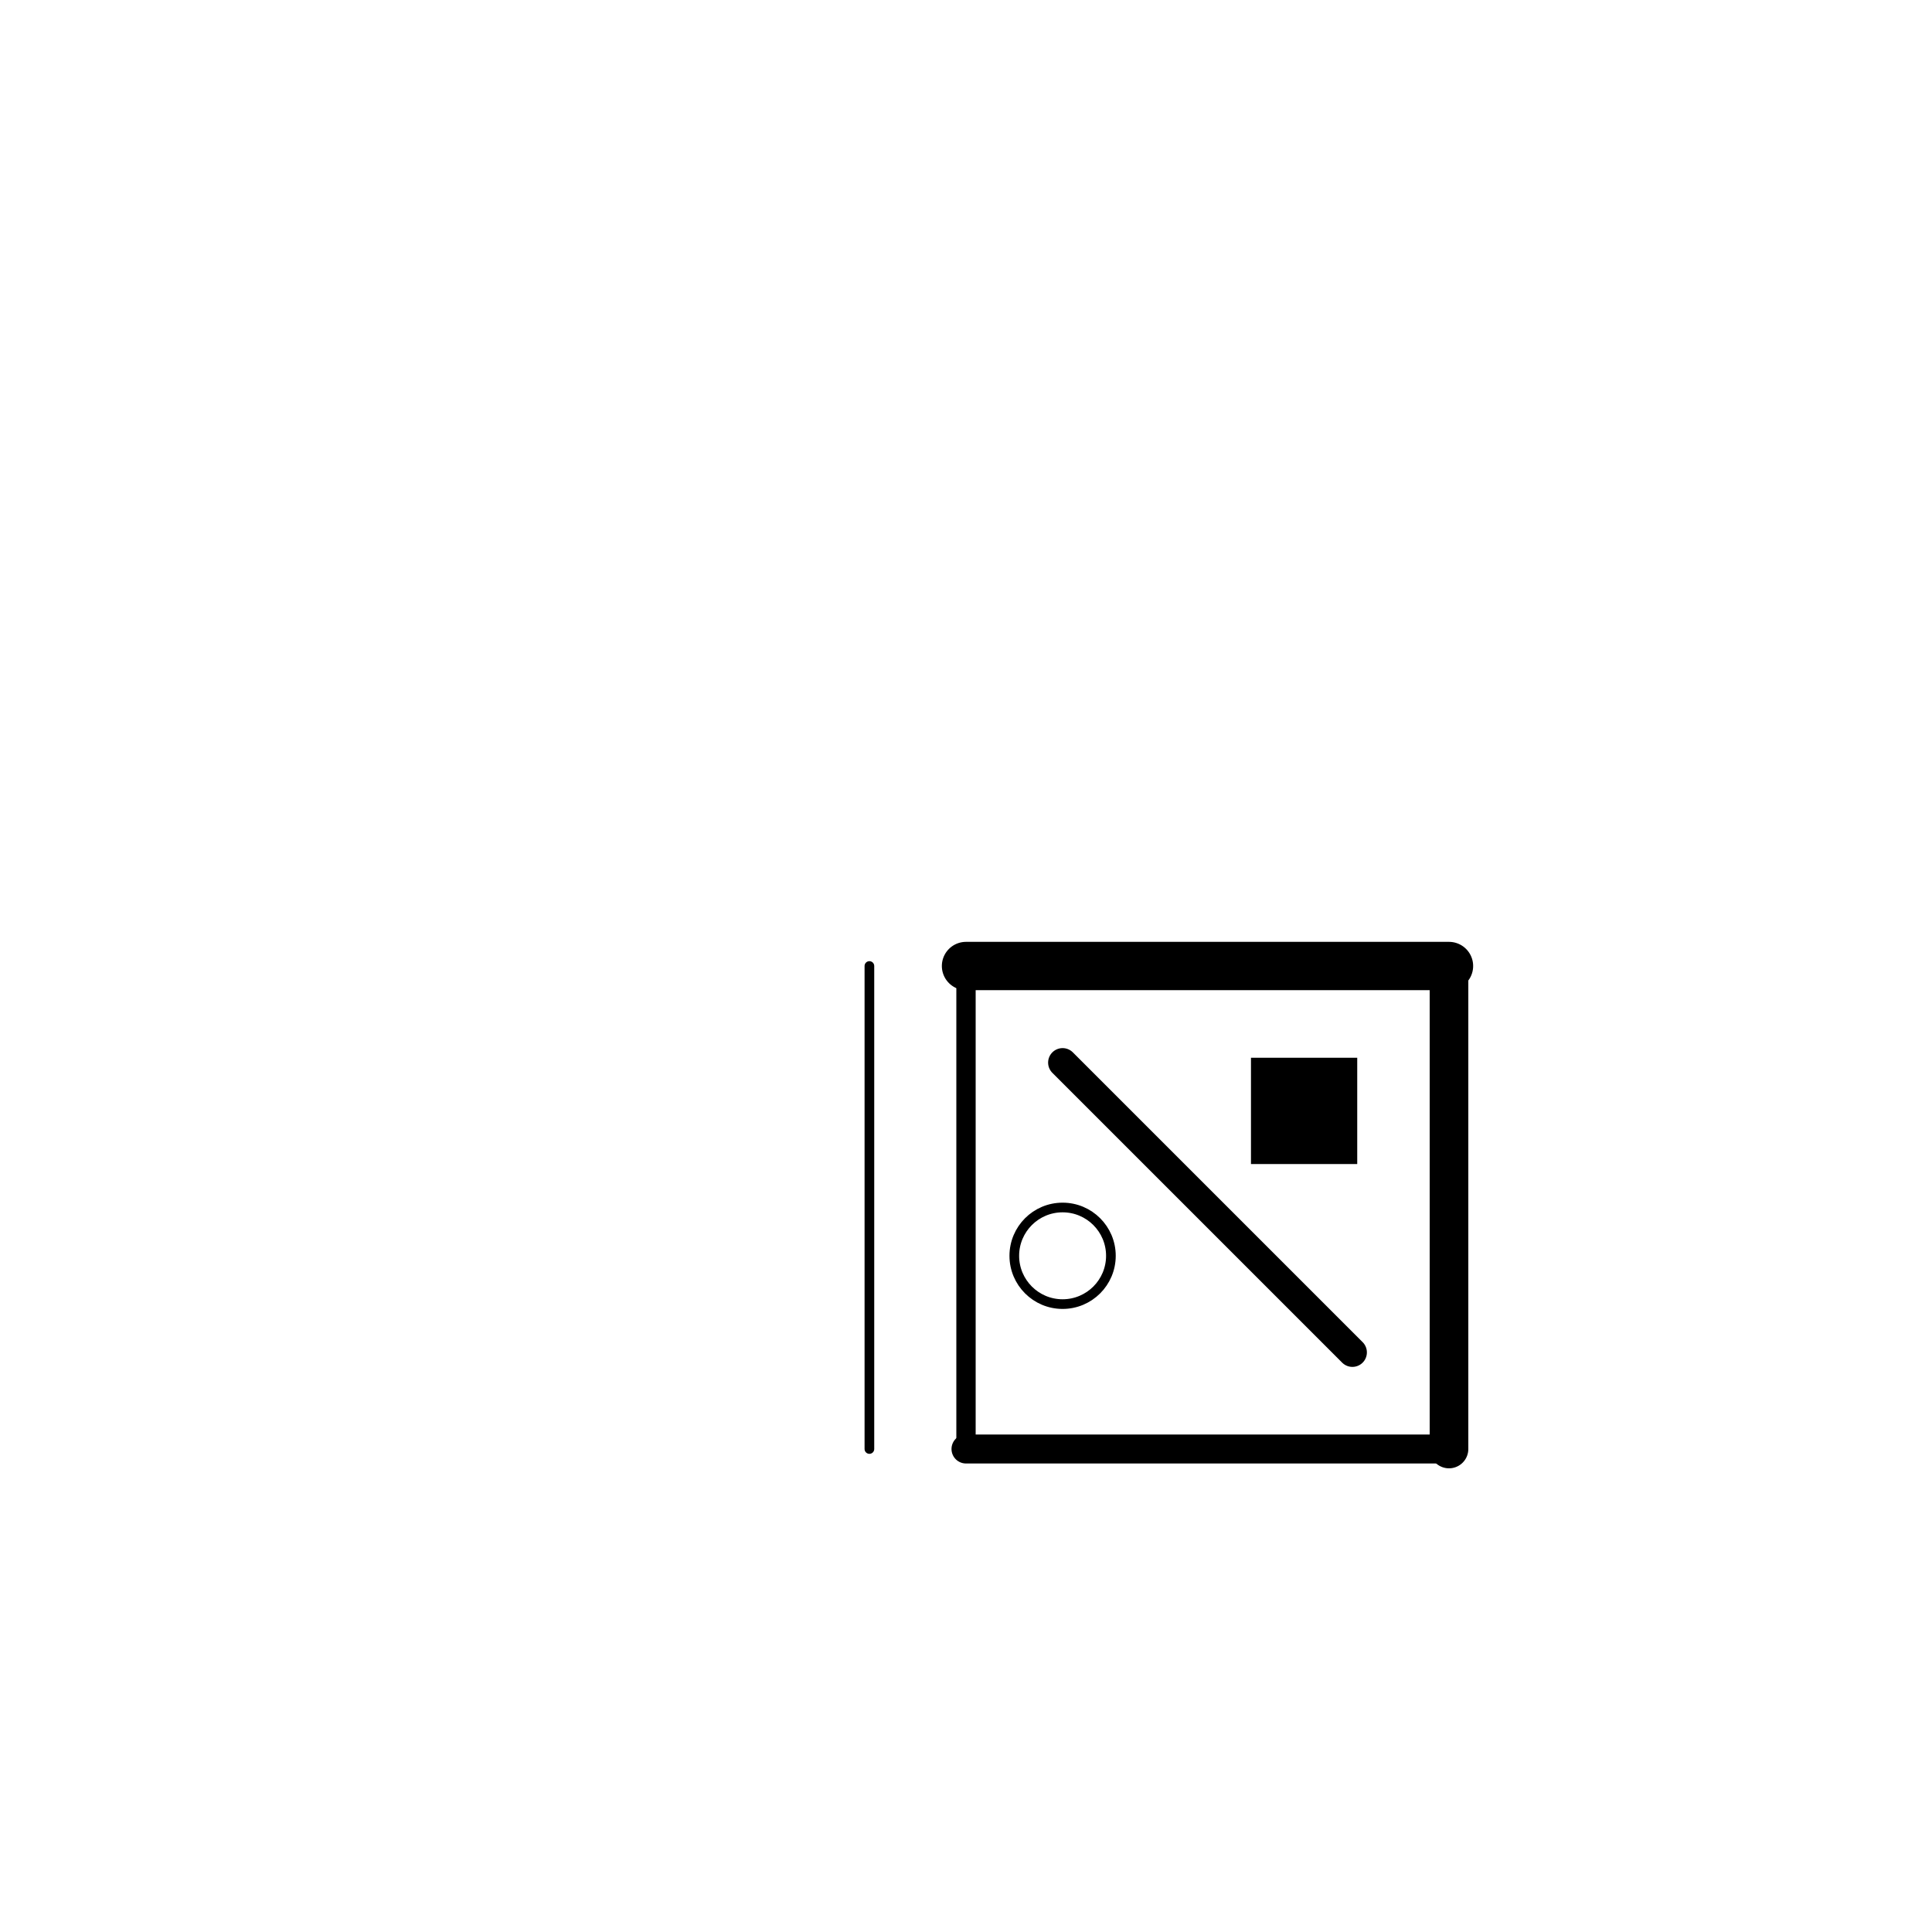
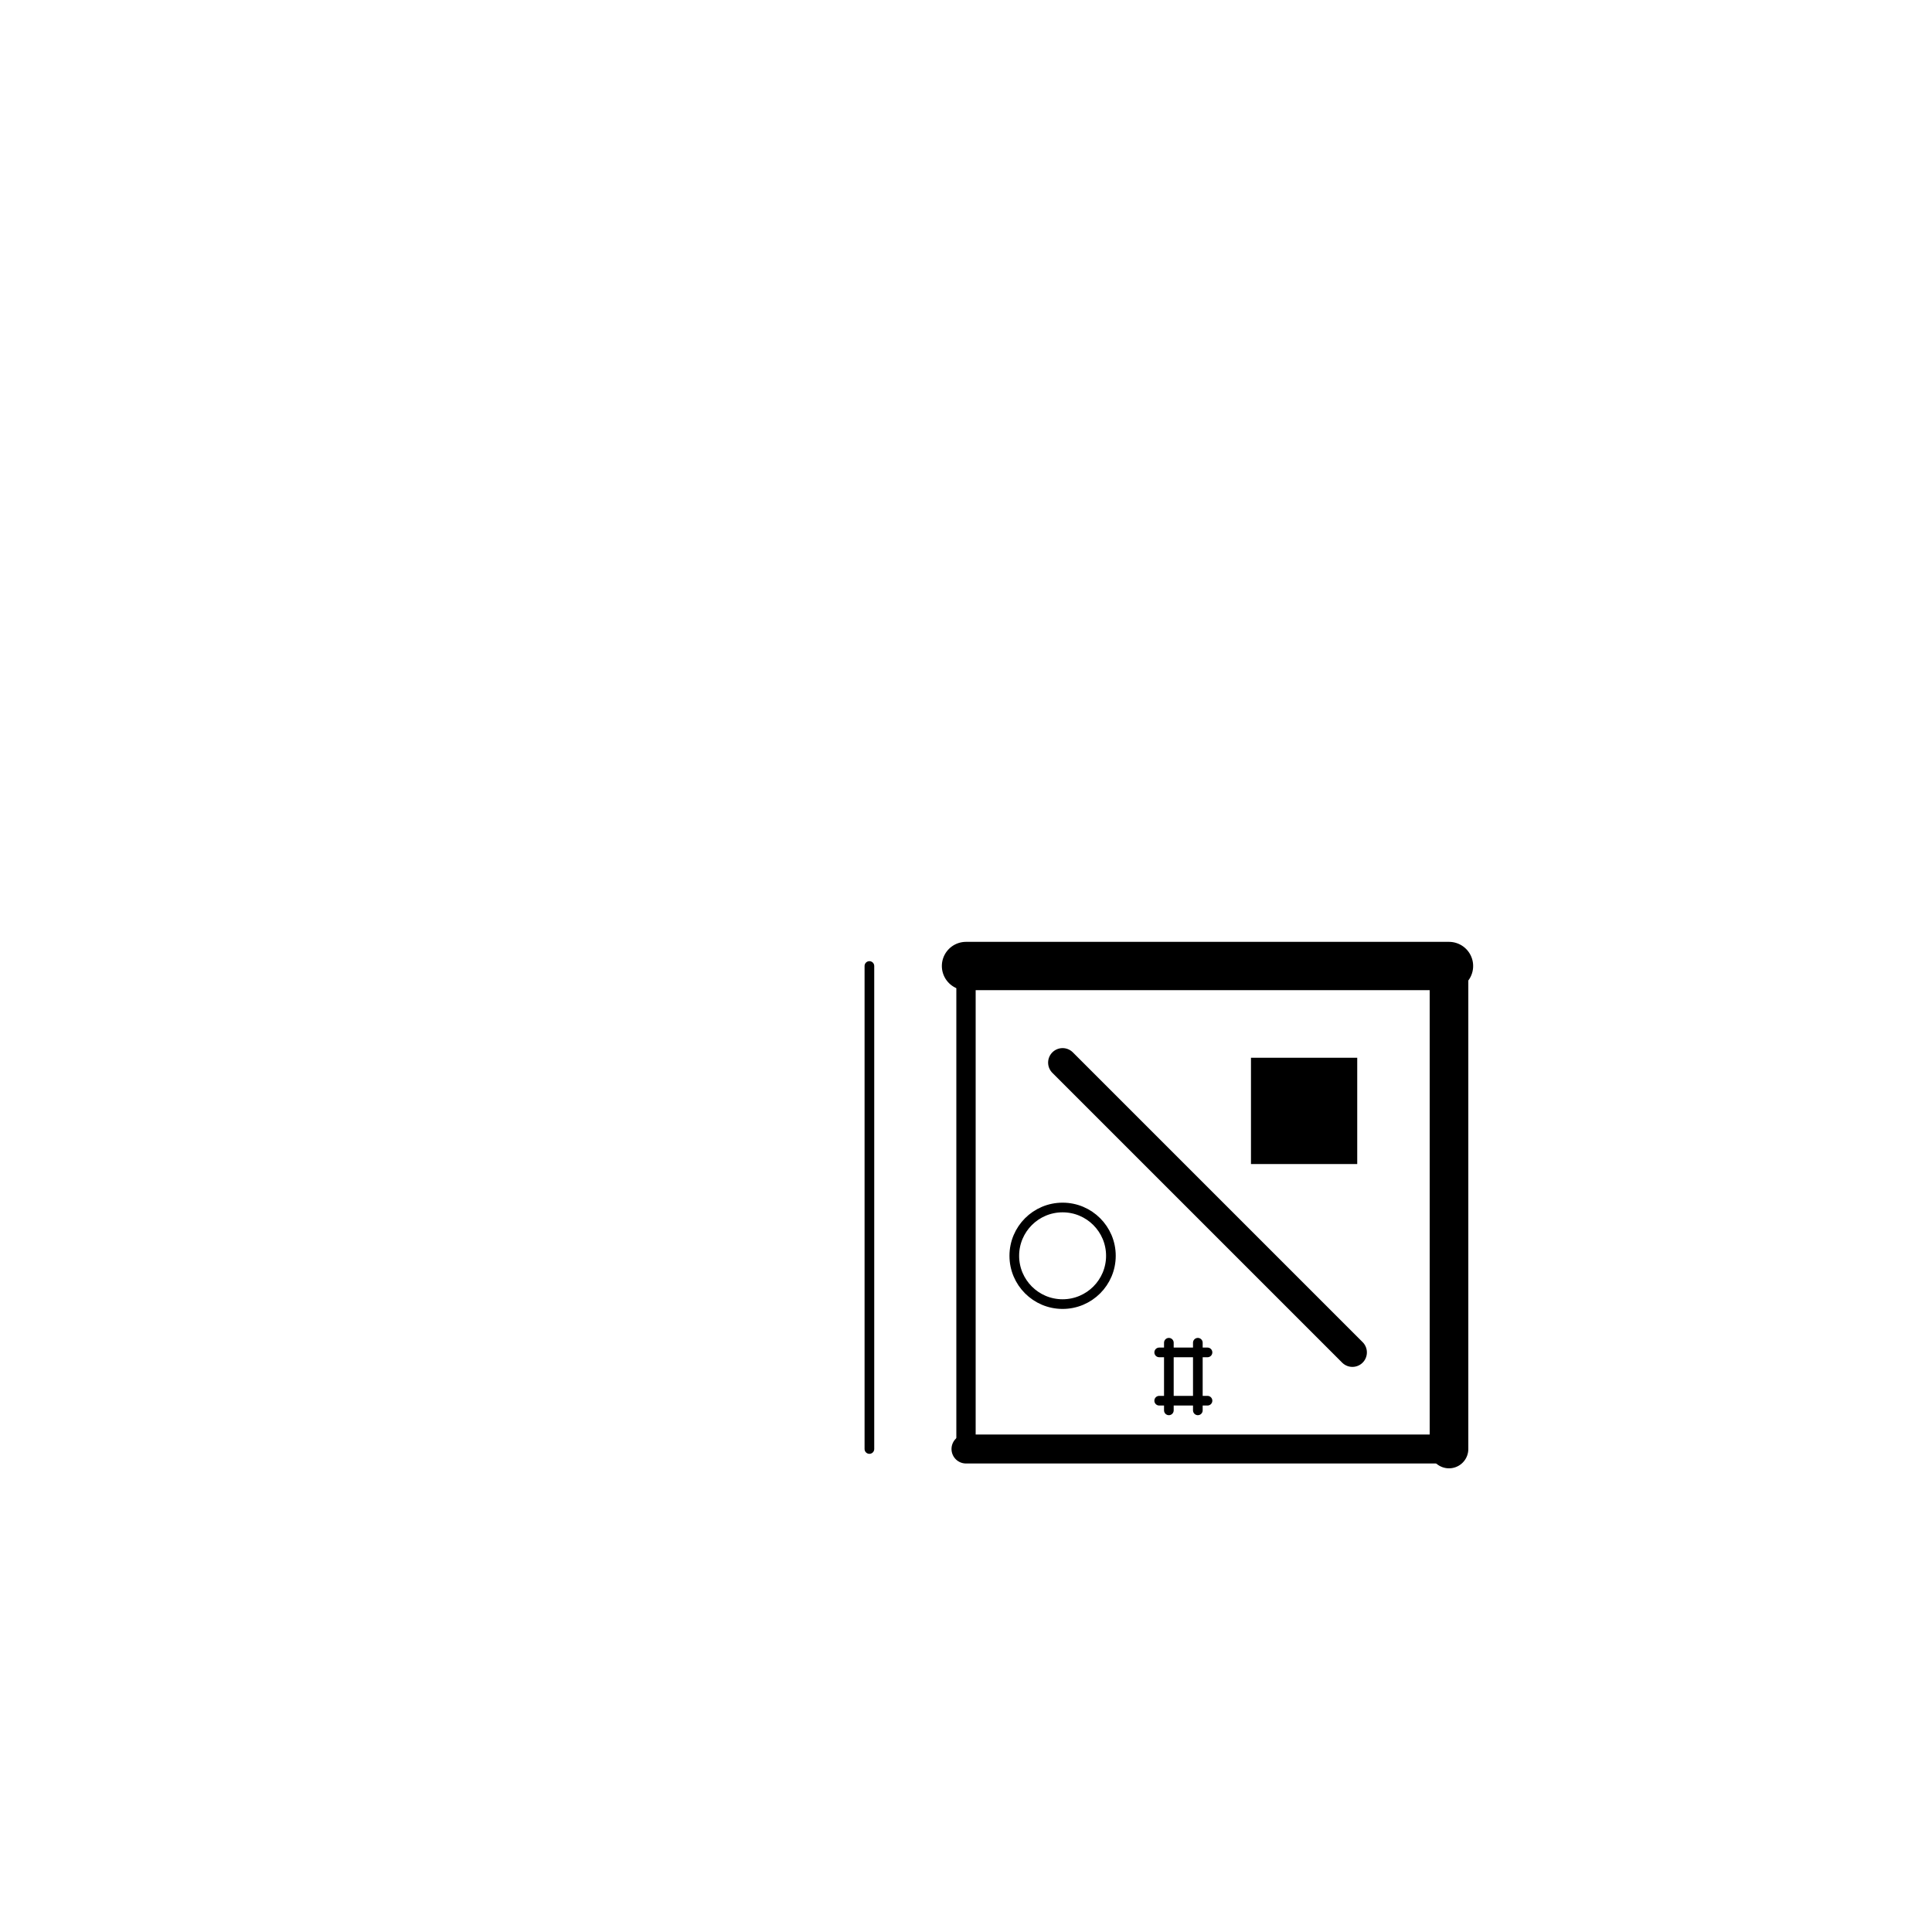
<svg xmlns="http://www.w3.org/2000/svg" width="2in" height="2in" viewBox="-1 -1 2 2">
  <line x1=" 0.0" y1=" 0.0" x2=" 0.5" y2=" 0.0" fill="none" stroke="black" stroke-width="0.050" stroke-linecap="round" />
  <line x1=" 0.5" y1=" 0.0" x2=" 0.5" y2=" 0.5" fill="none" stroke="black" stroke-width="0.040" stroke-linecap="round" />
  <line x1=" 0.5" y1=" 0.5" x2=" 0.0" y2=" 0.5" fill="none" stroke="black" stroke-width="0.030" stroke-linecap="round" />
  <line x1=" 0.0" y1=" 0.5" x2=" 0.0" y2=" 0.0" fill="none" stroke="black" stroke-width="0.020" stroke-linecap="round" />
  <line x1="-0.1" y1=" 0.0" x2="-0.1" y2=" 0.5" fill="none" stroke="black" stroke-width="0.010" stroke-linecap="round" />
  <line x1=" 0.1" y1=" 0.1" x2=" 0.4" y2=" 0.4" fill="none" stroke="black" stroke-width="0.030" stroke-linecap="round" />
  <rect x="0.3" y="0.1" width="0.1" height="0.1" stroke="black" stroke-width="0.010" stroke-linecap="round" />
  <circle cx="0.1" cy="0.3" r="0.05" fill="none" stroke="black" stroke-width="0.010" stroke-linecap="round" />
+   <line x1=" 0.20" y1=" 0.40" x2=" 0.25" y2=" 0.40" fill="none" stroke="black" stroke-width="0.010" stroke-linecap="round" />
+   <line x1=" 0.20" y1=" 0.45" x2=" 0.25" y2=" 0.45" fill="none" stroke="black" stroke-width="0.010" stroke-linecap="round" />
+   <line x1=" 0.21" y1=" 0.39" x2=" 0.21" y2=" 0.46" fill="none" stroke="black" stroke-width="0.010" stroke-linecap="round" />
+   <line x1=" 0.24" y1=" 0.39" x2=" 0.24" y2=" 0.46" fill="none" stroke="black" stroke-width="0.010" stroke-linecap="round" />
</svg>
